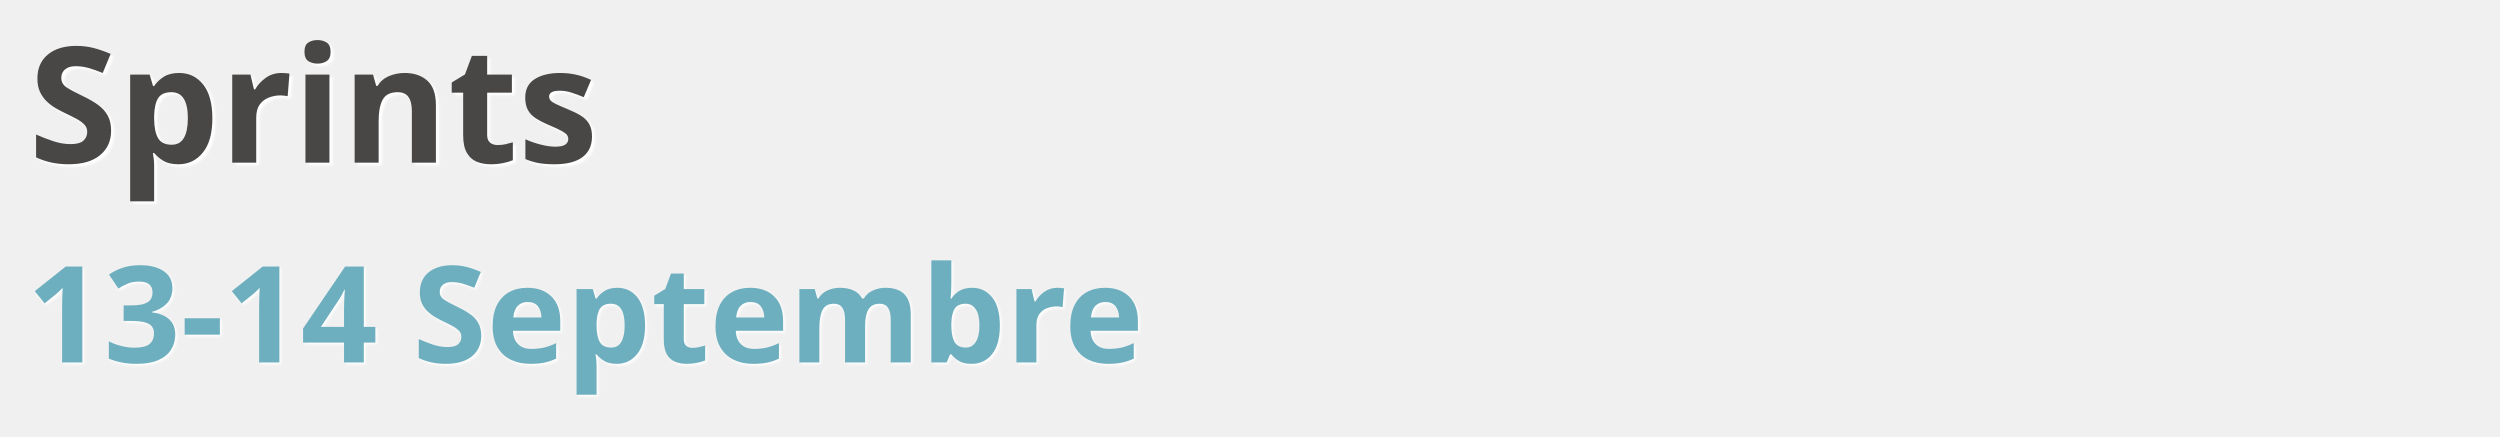
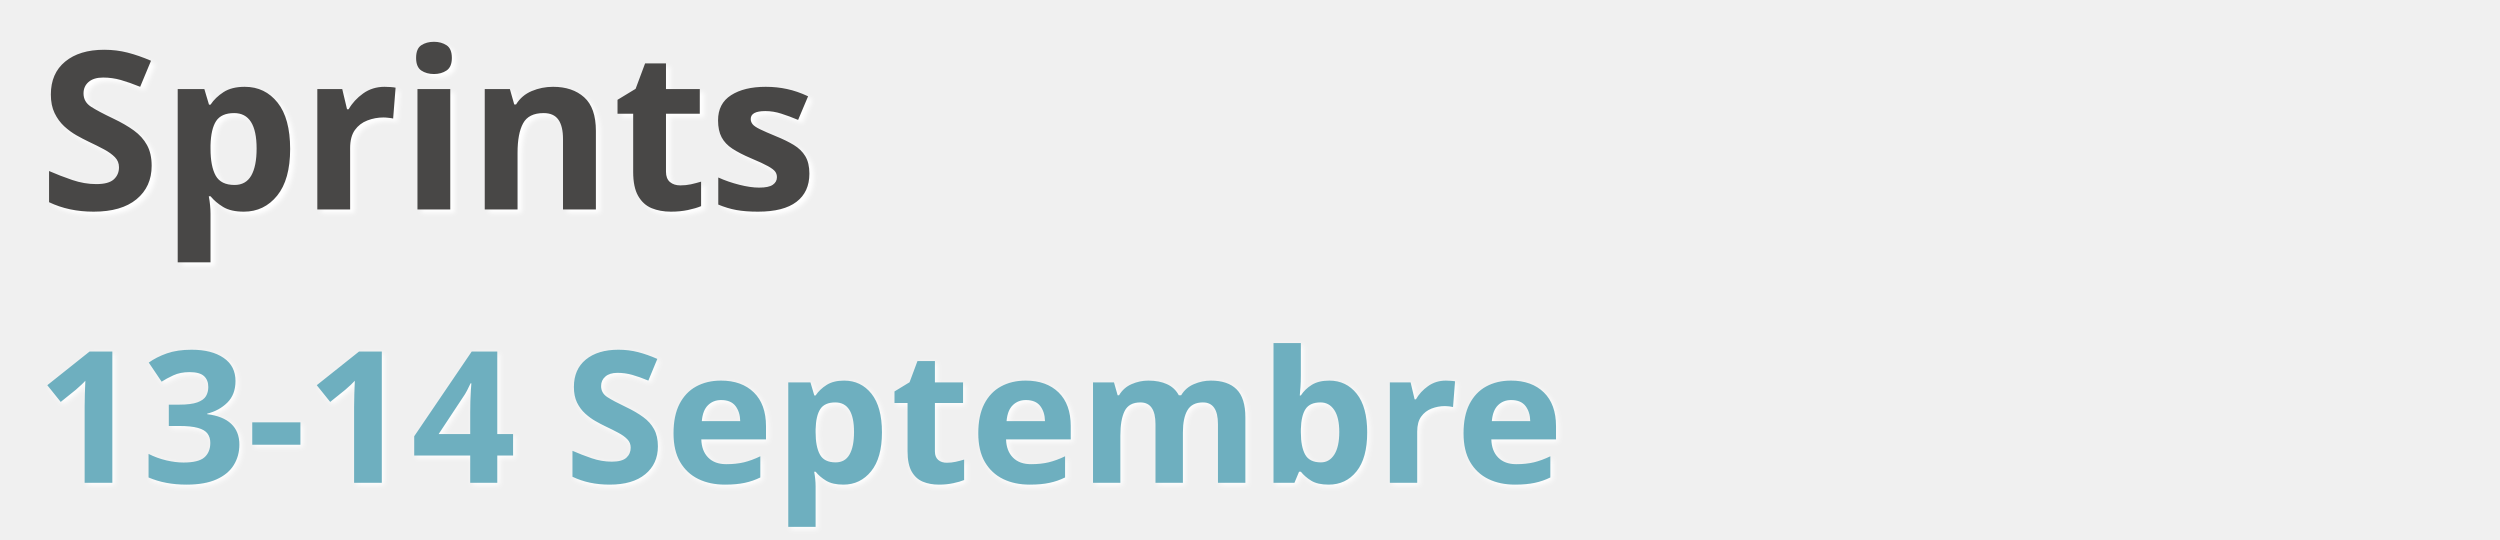
- <svg xmlns="http://www.w3.org/2000/svg" width="744.094" height="130" id="svg2" version="1.1">
+ <svg xmlns="http://www.w3.org/2000/svg" width="255" height="55" id="svg2" version="1.1">
  <defs id="defs4">
    <filter id="filter3816">
      <feGaussianBlur stdDeviation="0.484" id="feGaussianBlur3818" />
    </filter>
    <filter id="filter3789">
      <feGaussianBlur stdDeviation="0.528" id="feGaussianBlur3791" />
    </filter>
  </defs>
  <g id="layer1">
-     <g id="g3015" transform="translate(-141.4286,-345.1429)">
+     <g id="g3015" transform="matrix(0.4687125,0,0,0.4687125,-66.32098,-163.0988)">
      <text id="text2985" y="394.299" x="150.896" style="font-size:20px;font-style:normal;font-weight:normal;line-height:125%;letter-spacing:0px;word-spacing:0px;fill:#ffffff;fill-opacity:1;stroke:none;filter:url(#filter3816);font-family:Bitstream Vera Sans" xml:space="preserve">
        <tspan style="font-size:48px;font-style:normal;font-variant:normal;font-weight:bold;font-stretch:normal;fill:#ffffff;fill-opacity:1;font-family:Sans;-inkscape-font-specification:Sans Bold" y="394.299" x="150.896" id="tspan2987">Sprints</tspan>
      </text>
      <text id="text2985-1" y="393.549" x="149.967" style="font-size:20px;font-style:normal;font-variant:normal;font-weight:normal;font-stretch:normal;line-height:125%;letter-spacing:0px;word-spacing:0px;fill:#484746;fill-opacity:1;stroke:none;font-family:Gunplay;-inkscape-font-specification:Gunplay" xml:space="preserve">
        <tspan style="font-size:48px;font-style:normal;font-variant:normal;font-weight:bold;font-stretch:normal;letter-spacing:0px;fill:#484746;fill-opacity:1;font-family:Sans;-inkscape-font-specification:Sans Bold" y="393.549" x="149.967" id="tspan2987-9">Sprints</tspan>
      </text>
    </g>
-     <text xml:space="preserve" style="font-size:40px;font-style:normal;font-weight:normal;line-height:125%;letter-spacing:0px;word-spacing:0px;fill:#fcb500;fill-opacity:1;stroke:none;font-family:Sans" x="204.051" y="274.545" id="text2989">
-       <tspan id="tspan2991" x="204.051" y="274.545" style="font-weight:bold;-inkscape-font-specification:Sans Bold;fill:#fcb500;fill-opacity:1" />
+     <text xml:space="preserve" style="font-size:18.748px;font-style:normal;font-weight:normal;line-height:125%;letter-spacing:0px;word-spacing:0px;fill:#fcb500;fill-opacity:1;stroke:none;font-family:Sans" x="95.61" y="127.356" id="text2989">
+       <tspan id="tspan2991" x="95.61" y="127.356" style="font-weight:bold;fill:#fcb500;fill-opacity:1;-inkscape-font-specification:Sans Bold" />
    </text>
-     <g id="g3793" transform="translate(-103.4763,-343.1429)">
+     <g id="g3793" transform="matrix(0.4687125,0,0,0.4687125,-48.53226,-162.1614)">
      <text id="text3760-3" y="451.536" x="111.982" style="font-size:40px;font-style:normal;font-weight:normal;line-height:125%;letter-spacing:0px;word-spacing:0px;fill:#ffffff;fill-opacity:1;stroke:none;filter:url(#filter3789);font-family:Sans" xml:space="preserve">
        <tspan style="font-weight:bold;fill:#ffffff;fill-opacity:1;-inkscape-font-specification:Sans Bold" y="451.536" x="111.982" id="tspan3762-1">13-14 Septembre</tspan>
      </text>
      <text id="text3760" y="451.031" x="111.477" style="font-size:40px;font-style:normal;font-weight:normal;line-height:125%;letter-spacing:0px;word-spacing:0px;fill:#000000;fill-opacity:1;stroke:none;font-family:Sans" xml:space="preserve">
        <tspan style="font-weight:bold;fill:#6eafbf;fill-opacity:1;-inkscape-font-specification:Sans Bold" y="451.031" x="111.477" id="tspan3762">13-14 Septembre</tspan>
      </text>
    </g>
  </g>
</svg>
